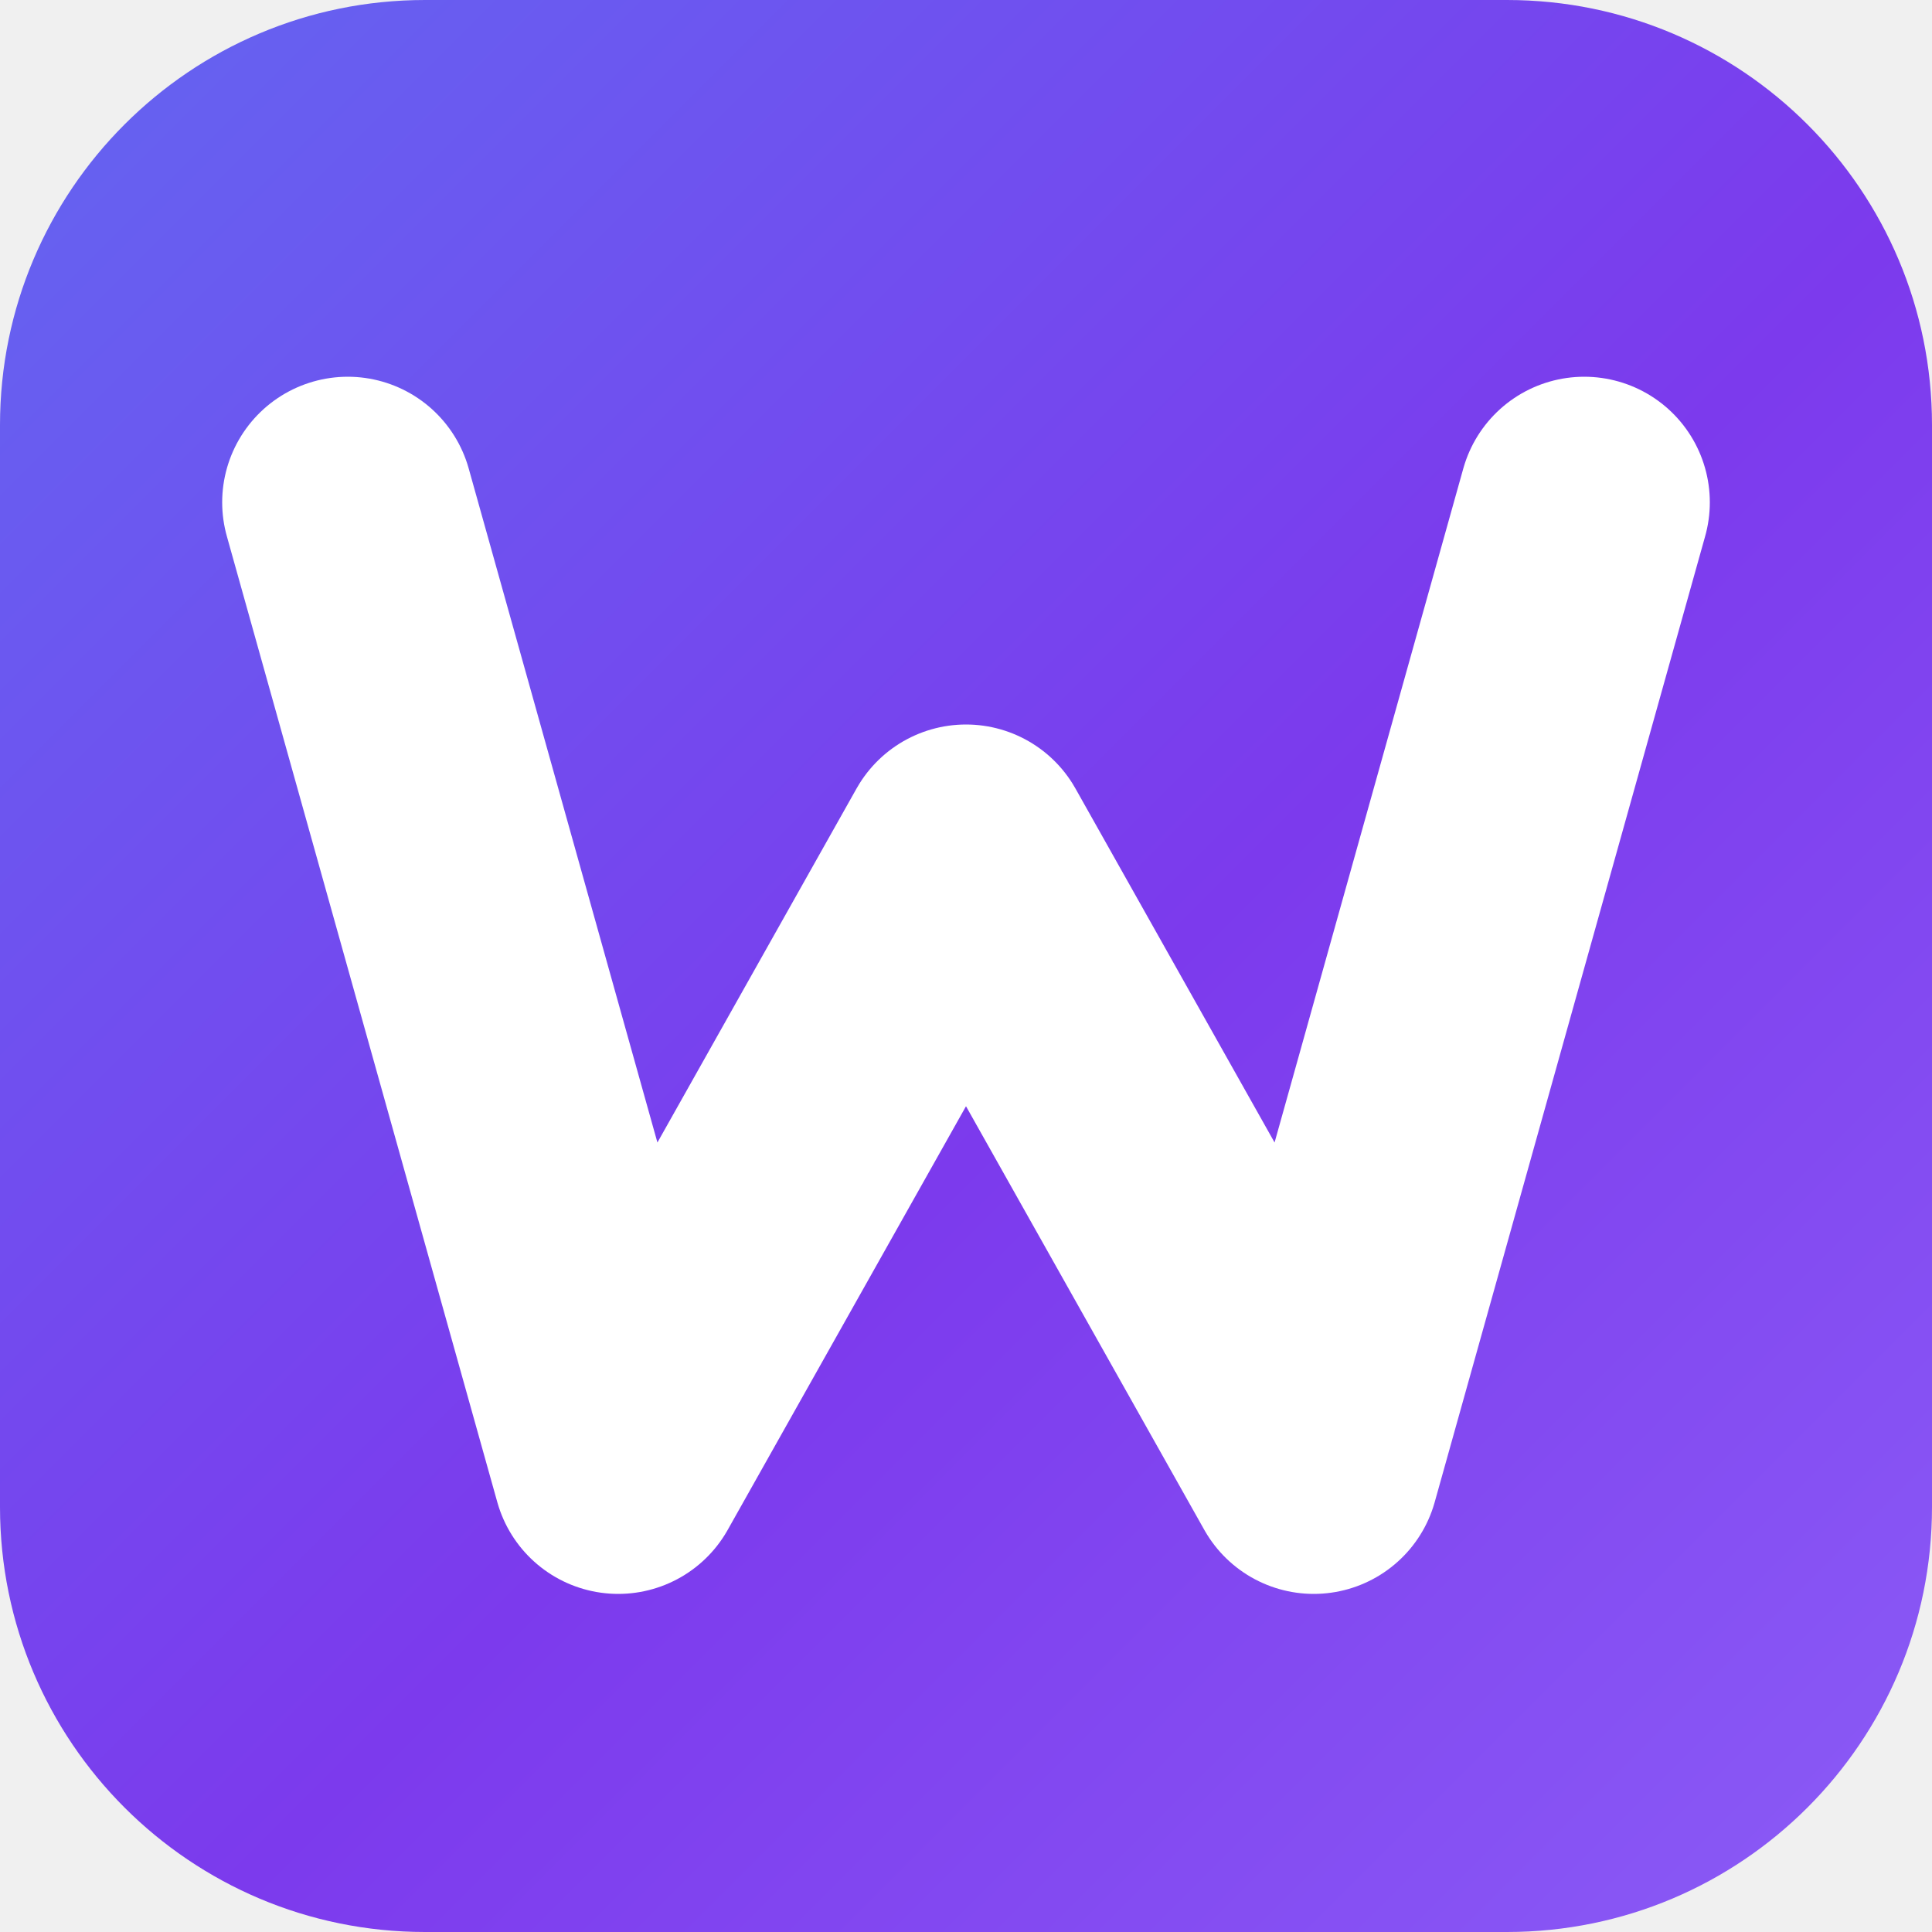
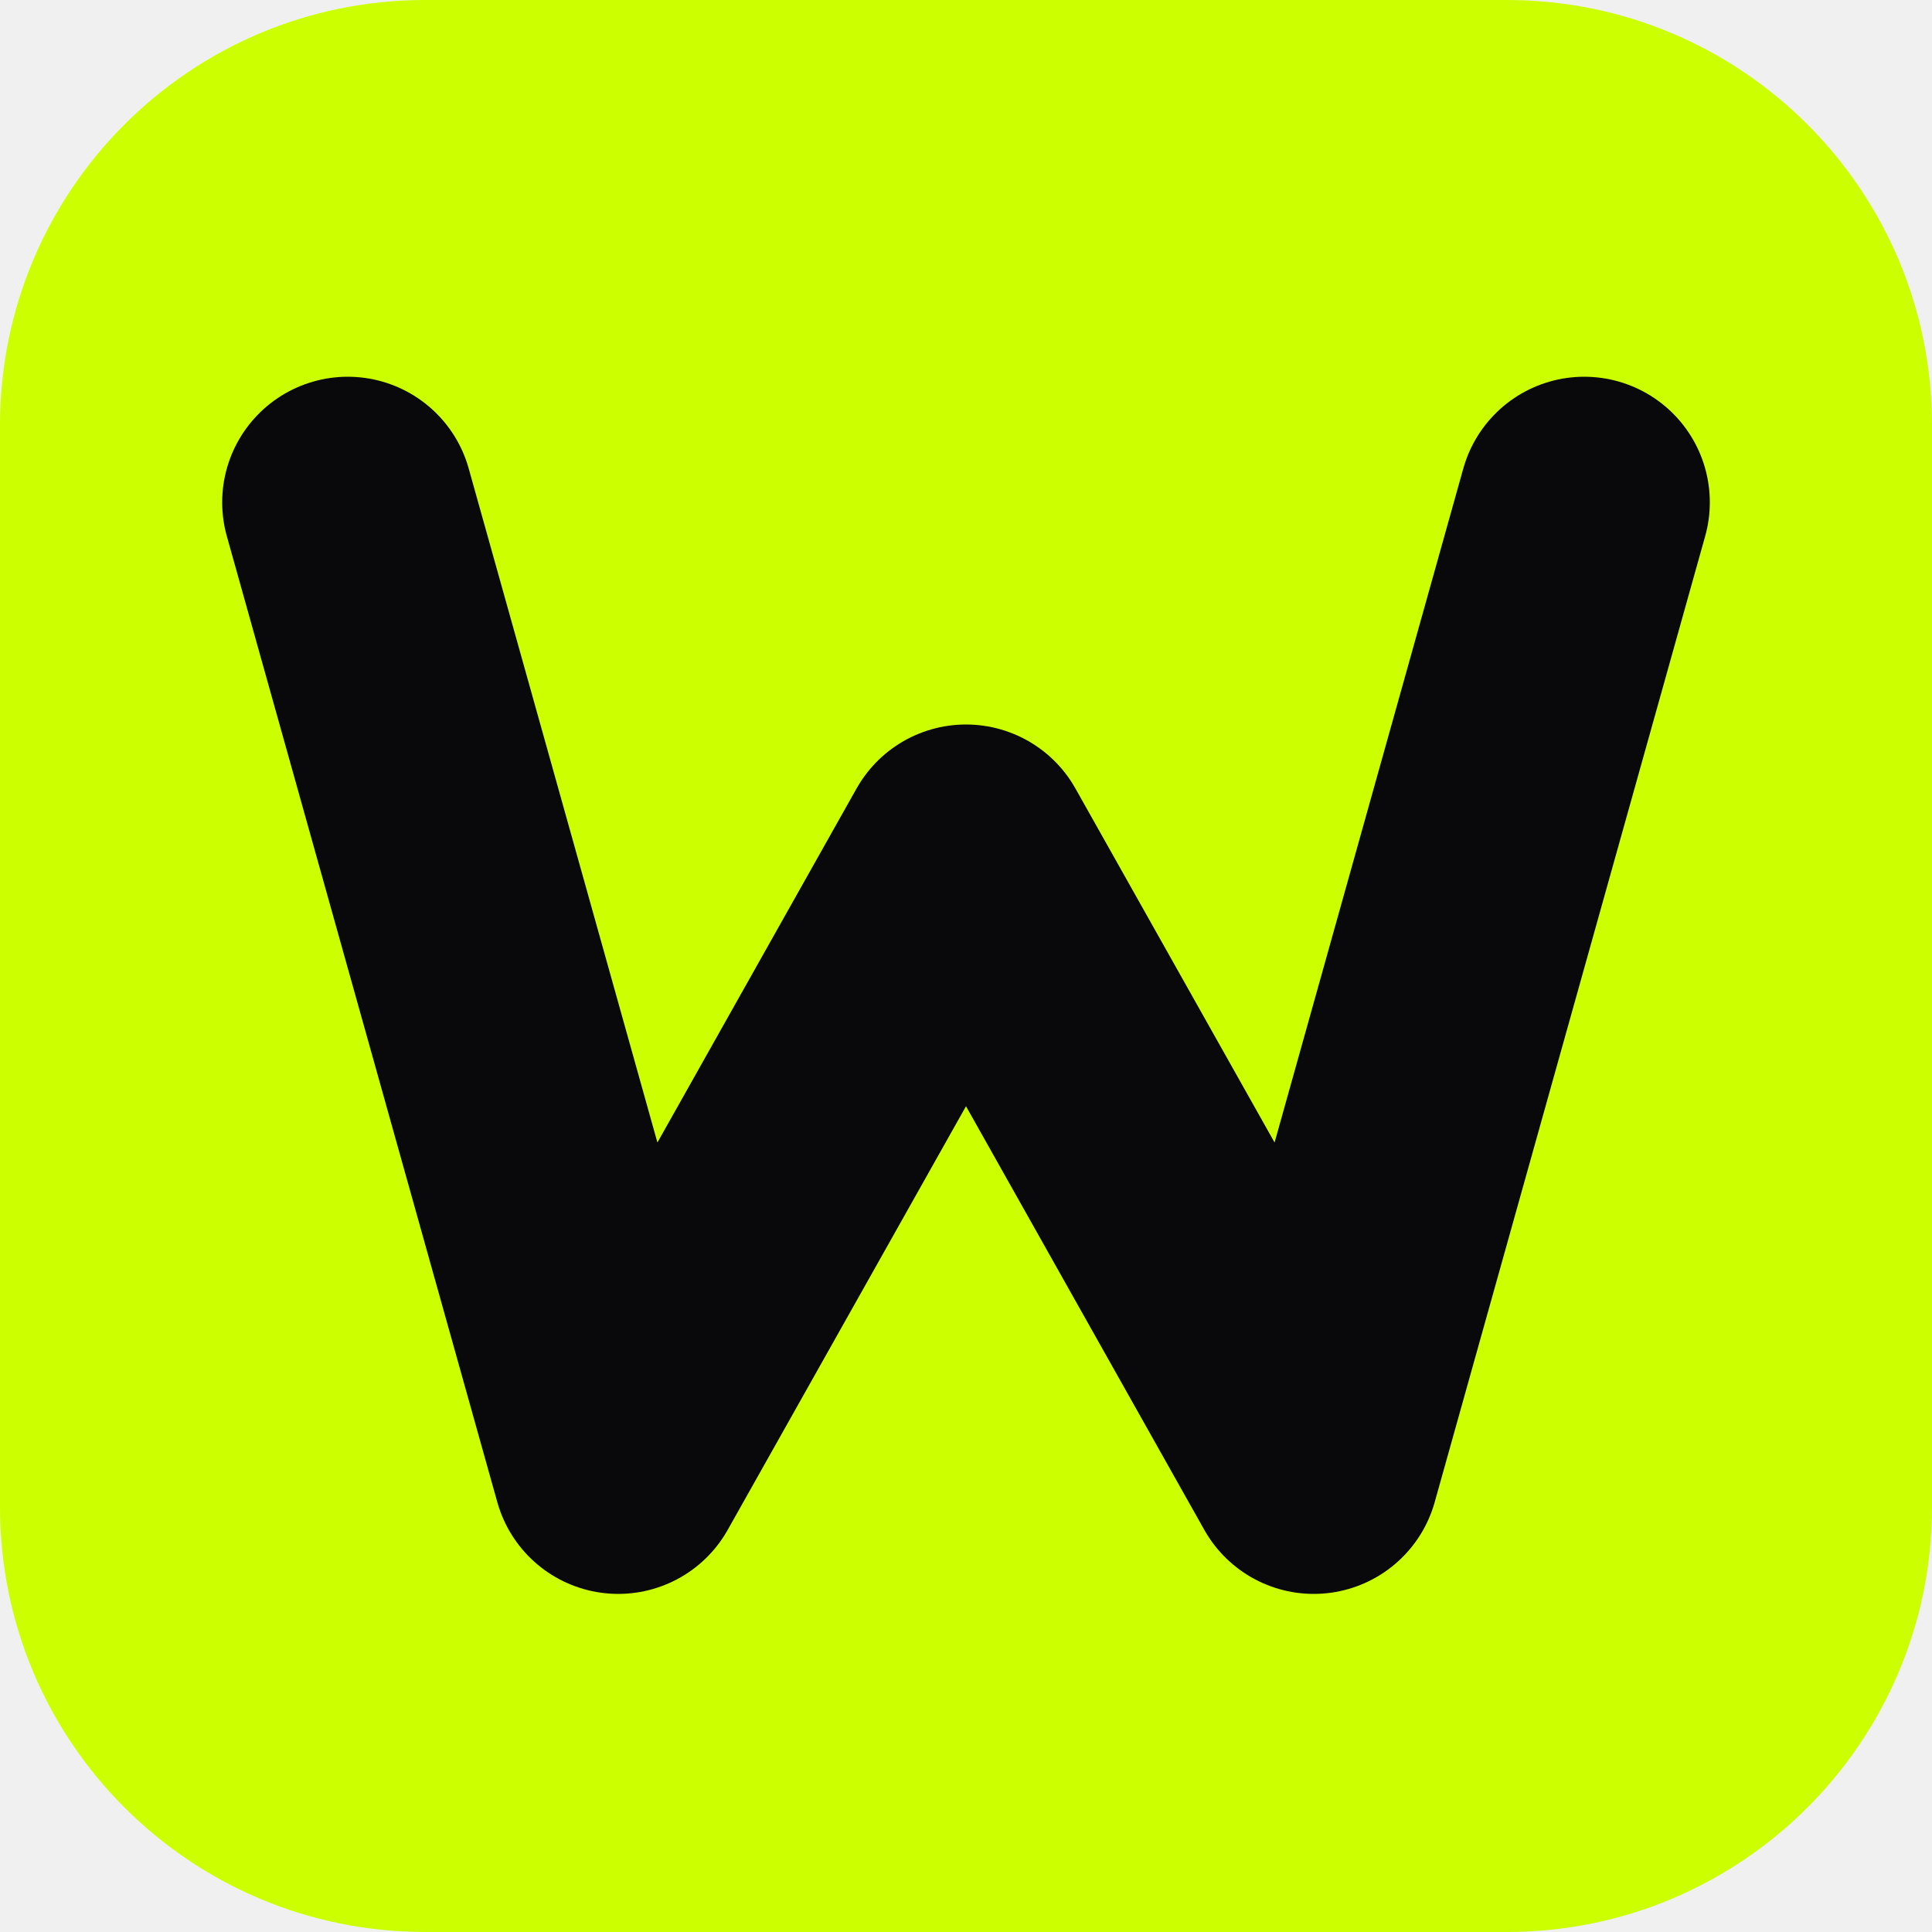
<svg xmlns="http://www.w3.org/2000/svg" viewBox="0 0 100 100" role="img" aria-label="WarpClip mark">
-   <defs>
-     <linearGradient id="warpGrad" x1="0%" y1="0%" x2="100%" y2="100%">
-       <stop offset="0%" stop-color="#6366f1" />
-       <stop offset="55%" stop-color="#7c3aed" />
-       <stop offset="100%" stop-color="#8b5cf6" />
-     </linearGradient>
-   </defs>
-   <rect width="100" height="100" rx="22" ry="22" fill="url(#warpGrad)" />
-   <path d="M18 26 L32 76 L50 44 L68 76 L82 26" fill="none" stroke="#ffffff" stroke-width="13" stroke-linecap="round" stroke-linejoin="round" />
+   <rect width="100" height="100" rx="22" ry="22" fill="#CCFF00" />
+   <path d="M18 26 L32 76 L50 44 L68 76 L82 26" fill="none" stroke="#09090b" stroke-width="13" stroke-linecap="round" stroke-linejoin="round" />
</svg>
